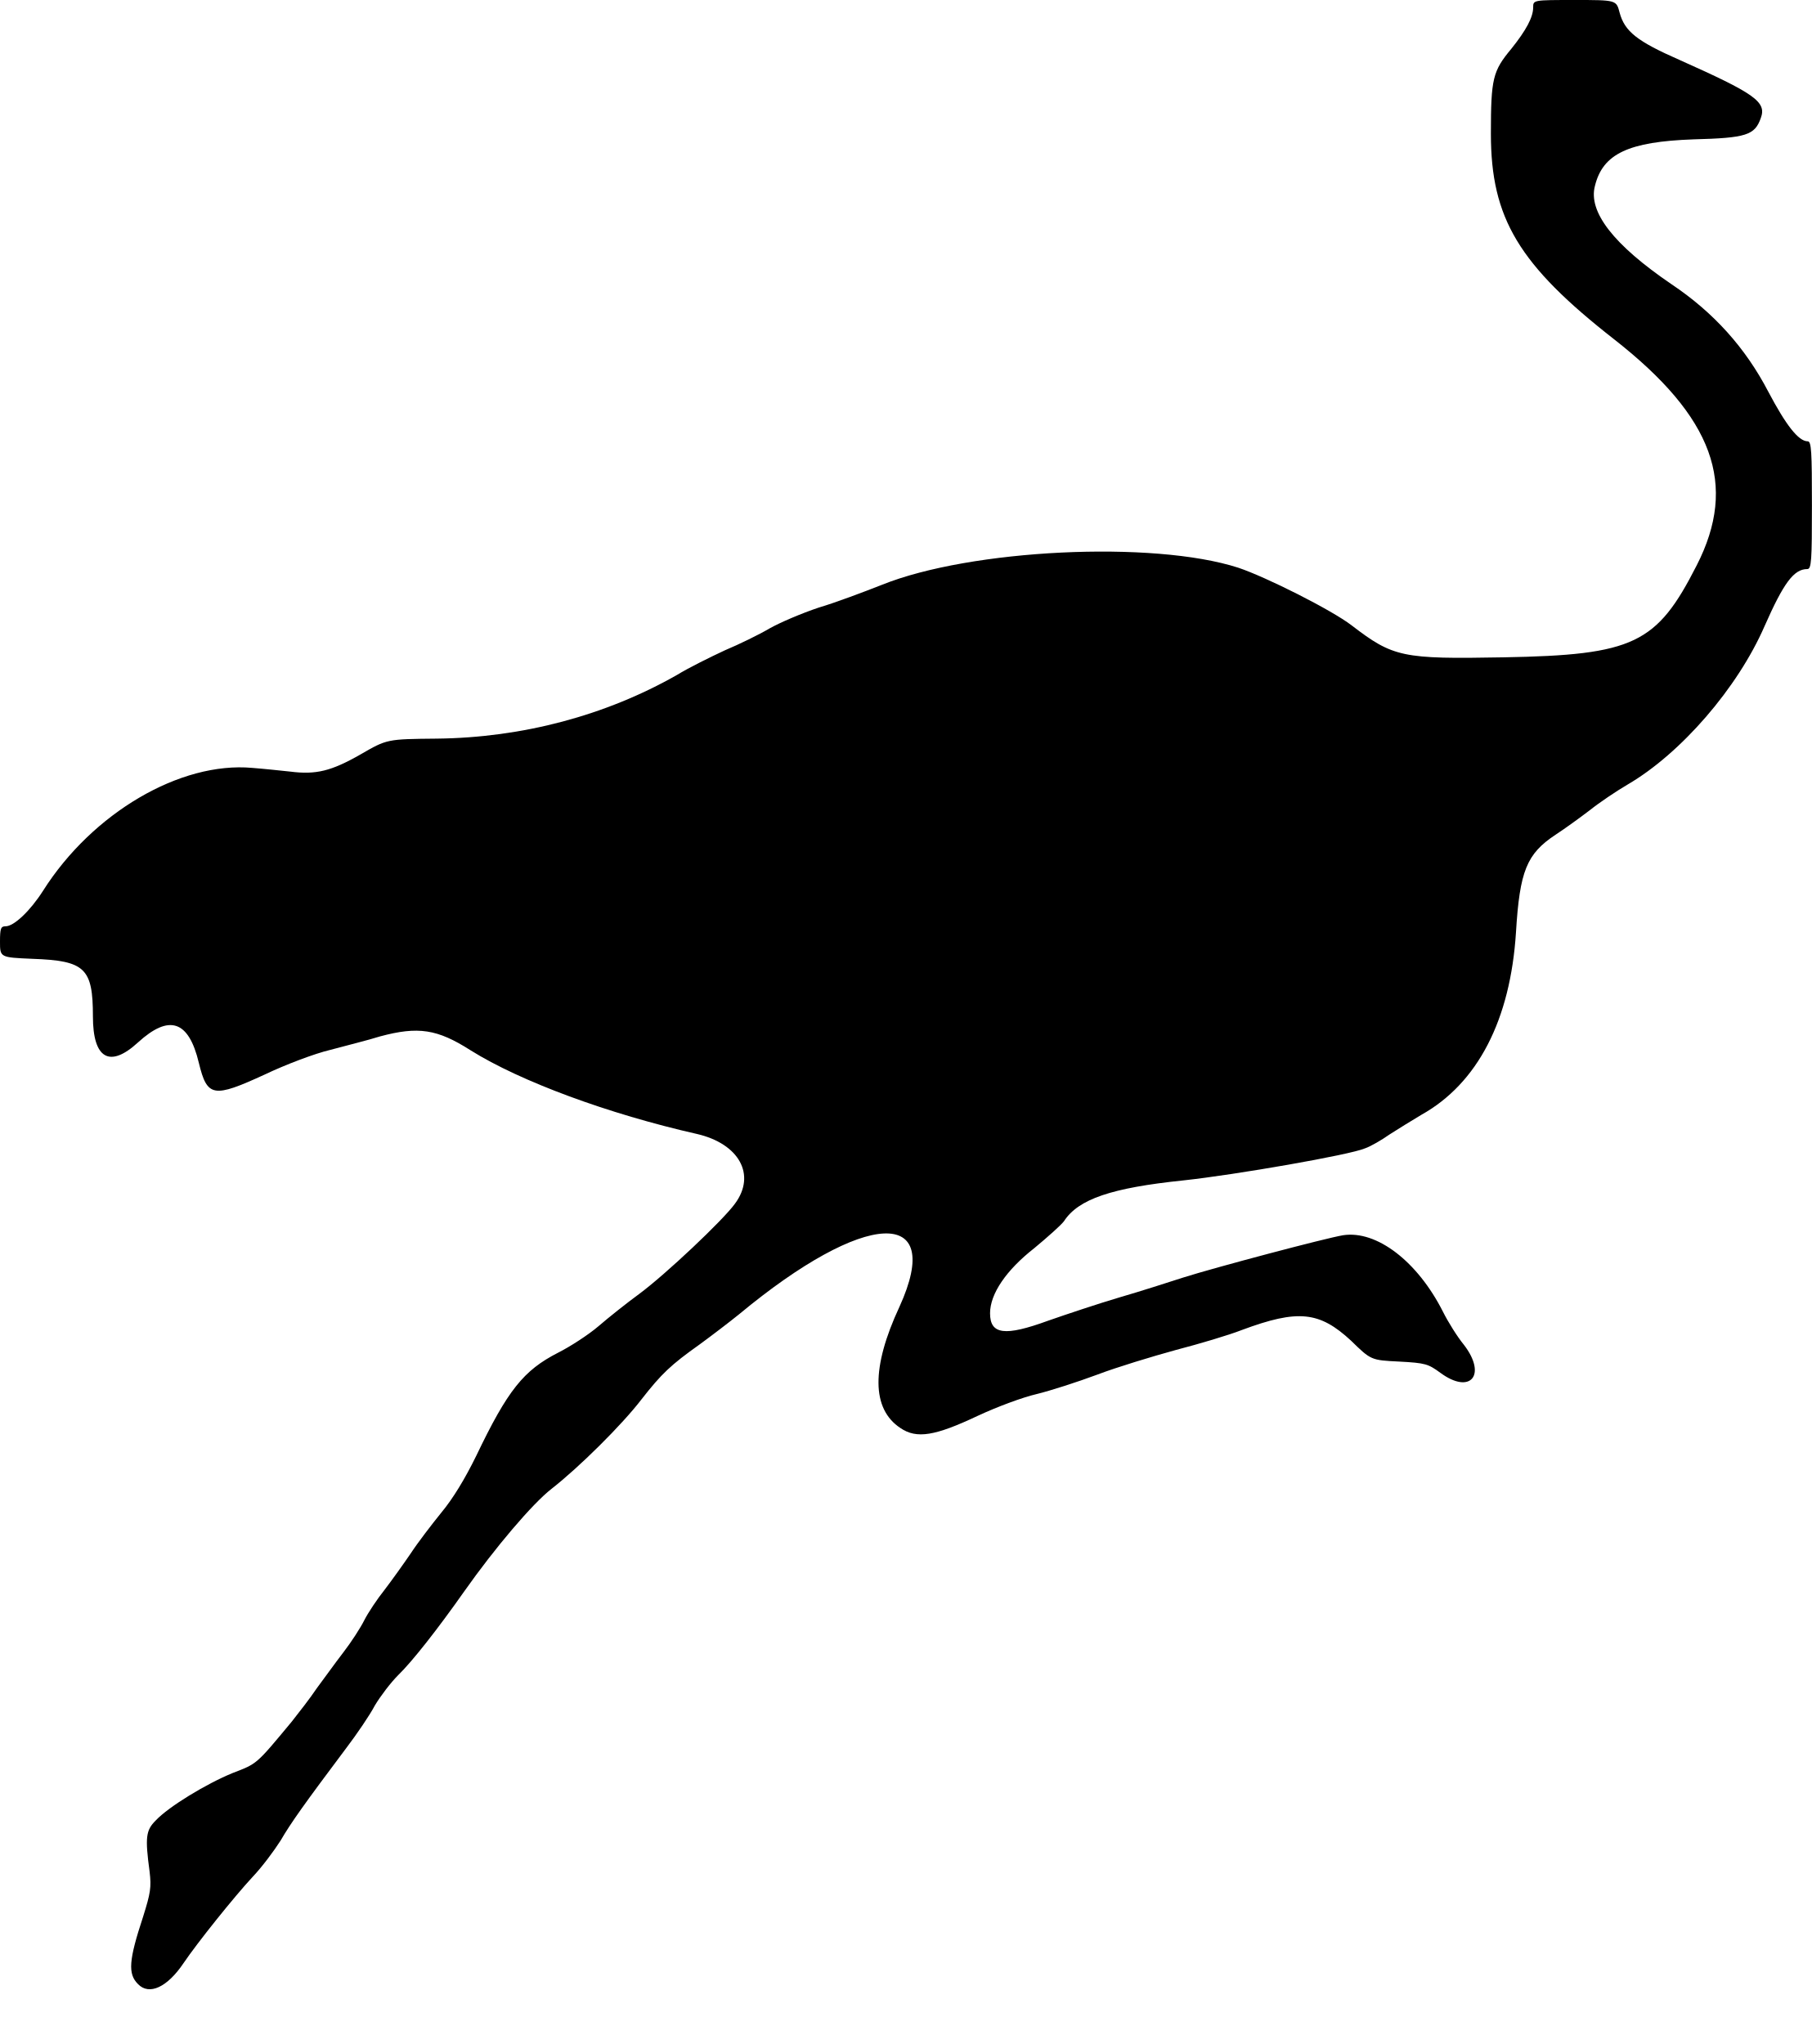
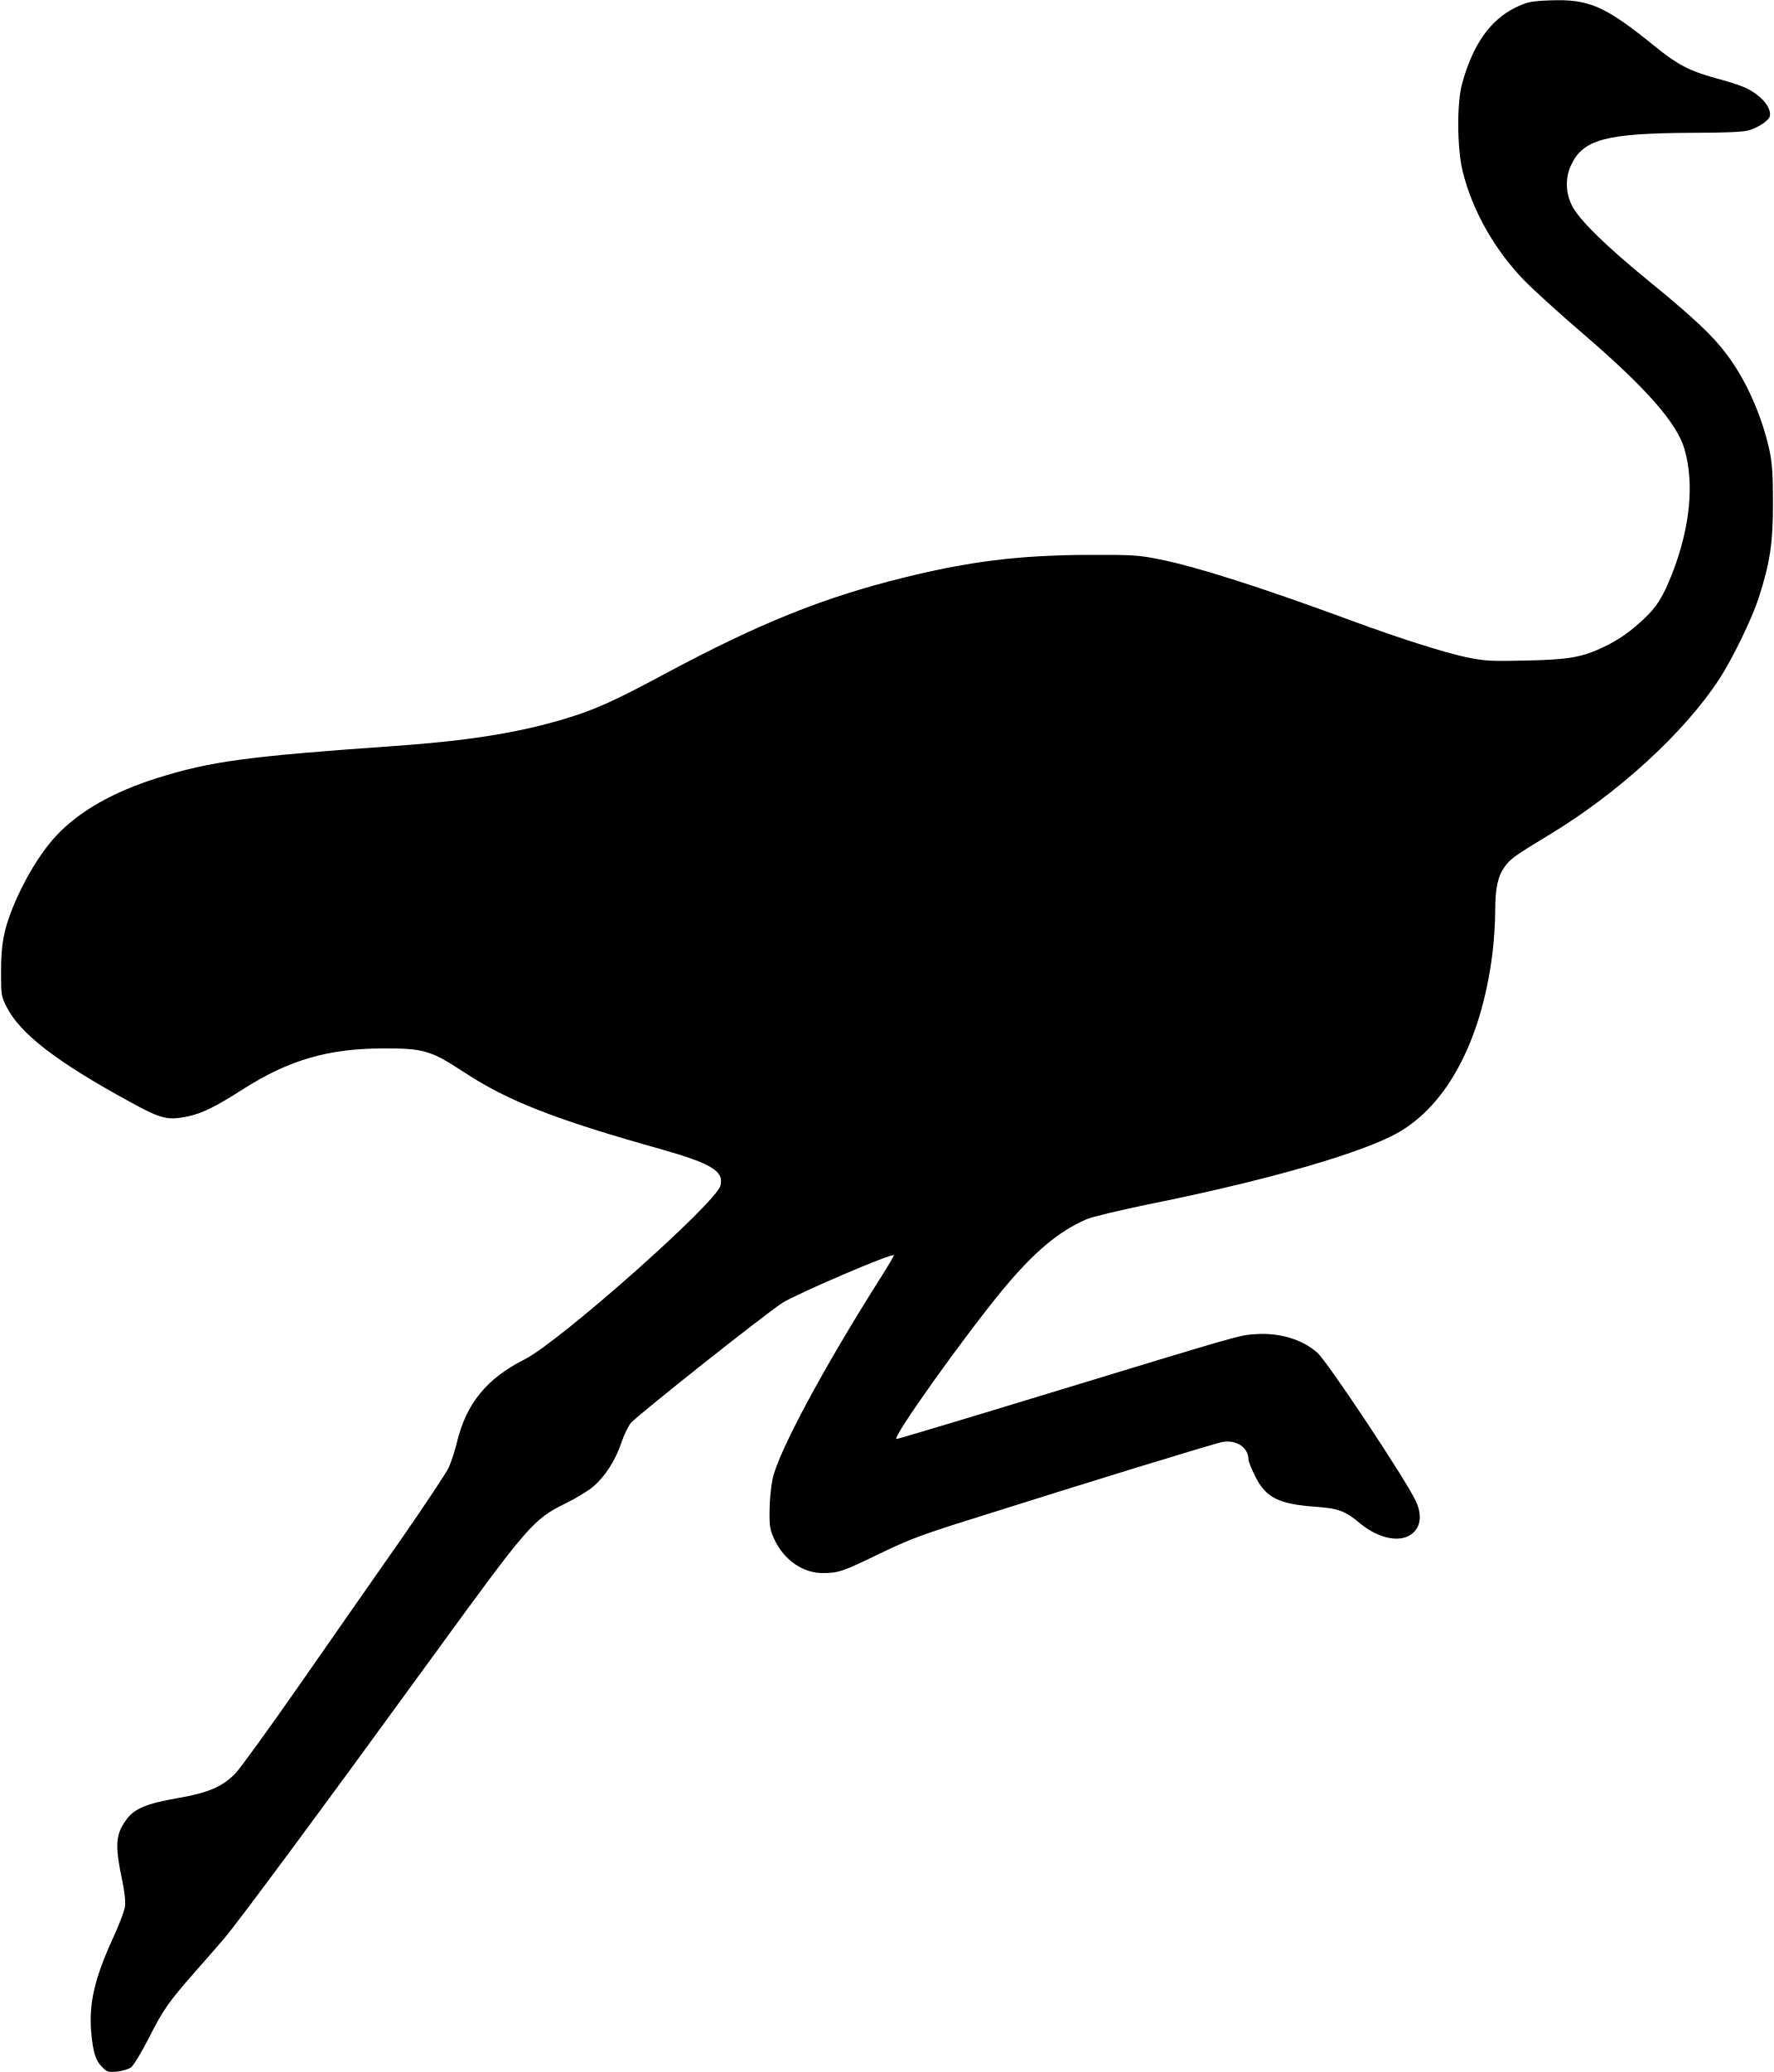
- <svg xmlns="http://www.w3.org/2000/svg" viewBox="0 0 39 44">
-   <path fill="#000" fill-rule="evenodd" d="M2.97,42.71C2.75,42.49 2.77,42.20 3.08,41.26C3.24,40.75 3.26,40.63 3.22,40.29C3.12,39.55 3.14,39.40 3.35,39.19C3.63,38.89 4.44,38.40 5.00,38.17C5.54,37.96 5.50,38.00 6.28,37.06C6.43,36.87 6.68,36.55 6.82,36.34C6.97,36.14 7.22,35.79 7.39,35.57C7.56,35.35 7.76,35.04 7.84,34.88C7.92,34.72 8.12,34.42 8.28,34.22C8.44,34.01 8.69,33.66 8.84,33.44C8.99,33.21 9.29,32.82 9.50,32.56C9.75,32.26 10.01,31.83 10.25,31.34C10.93,29.92 11.27,29.50 12.01,29.12C12.27,28.99 12.67,28.73 12.88,28.55C13.10,28.36 13.49,28.05 13.75,27.86C14.32,27.44 15.57,26.26 15.82,25.91C16.28,25.29 15.91,24.62 15.00,24.41C13.10,23.98 11.20,23.28 10.13,22.61C9.41,22.15 9.00,22.09 8.18,22.31C7.93,22.39 7.44,22.51 7.11,22.60C6.77,22.68 6.14,22.92 5.70,23.13C4.59,23.64 4.46,23.62 4.28,22.88C4.06,21.96 3.64,21.83 2.97,22.44C2.36,23.00 2.00,22.79 2.00,21.88C2.00,20.84 1.83,20.68 0.70,20.64C0.00,20.61 0.00,20.61 0.00,20.27C0.00,19.98 0.02,19.94 0.12,19.94C0.30,19.94 0.65,19.61 0.93,19.17C1.99,17.50 3.88,16.39 5.43,16.53C5.69,16.55 6.06,16.59 6.25,16.61C6.80,16.68 7.13,16.60 7.76,16.24C8.33,15.91 8.33,15.91 9.40,15.90C11.25,15.88 13.04,15.40 14.57,14.53C14.83,14.37 15.30,14.14 15.60,14.00C15.91,13.87 16.34,13.66 16.56,13.53C16.79,13.40 17.26,13.20 17.62,13.08C17.99,12.97 18.60,12.74 18.98,12.59C20.89,11.82 24.82,11.63 26.65,12.22C27.25,12.42 28.66,13.13 29.09,13.46C29.99,14.15 30.18,14.19 32.36,14.15C35.17,14.10 35.66,13.86 36.52,12.17C37.41,10.43 36.88,8.98 34.75,7.31C32.69,5.70 32.09,4.70 32.09,2.88C32.09,1.69 32.13,1.53 32.53,1.05C32.85,0.65 33.00,0.37 33.00,0.16C33.00,0.00 33.00,0.00 33.89,0.00C34.79,0.00 34.79,0.00 34.86,0.27C34.97,0.68 35.24,0.89 36.15,1.29C37.76,2.01 38.03,2.19 37.90,2.54C37.77,2.91 37.59,2.97 36.45,3.00C35.05,3.05 34.50,3.31 34.33,4.00C34.18,4.56 34.73,5.27 35.98,6.12C36.89,6.73 37.57,7.49 38.06,8.43C38.44,9.15 38.71,9.50 38.91,9.50C38.99,9.50 39.00,9.73 39.00,10.88C39.00,12.07 38.99,12.25 38.90,12.25C38.61,12.25 38.39,12.55 37.98,13.48C37.40,14.81 36.18,16.22 35.03,16.89C34.79,17.03 34.42,17.28 34.22,17.44C34.01,17.60 33.68,17.84 33.48,17.97C32.86,18.38 32.71,18.75 32.63,20.07C32.51,21.95 31.81,23.32 30.59,24.00C30.39,24.12 30.08,24.31 29.91,24.42C29.74,24.54 29.50,24.68 29.38,24.72C29.06,24.86 26.59,25.29 25.47,25.41C23.93,25.57 23.21,25.81 22.90,26.29C22.84,26.37 22.55,26.63 22.26,26.87C21.66,27.34 21.31,27.85 21.31,28.27C21.31,28.73 21.63,28.77 22.56,28.43C22.96,28.29 23.65,28.06 24.09,27.93C24.54,27.80 25.16,27.60 25.47,27.50C26.13,27.29 28.54,26.65 28.91,26.59C29.63,26.48 30.51,27.15 31.06,28.24C31.17,28.46 31.37,28.78 31.51,28.95C32.01,29.60 31.65,30.03 31.00,29.55C30.74,29.36 30.68,29.34 30.12,29.31C29.51,29.28 29.51,29.28 29.08,28.86C28.40,28.23 27.94,28.18 26.73,28.63C26.45,28.74 25.81,28.93 25.31,29.06C24.80,29.20 24.04,29.43 23.62,29.59C23.19,29.75 22.60,29.94 22.31,30.01C22.01,30.08 21.47,30.28 21.04,30.48C20.13,30.91 19.73,30.98 19.38,30.74C18.76,30.33 18.75,29.44 19.36,28.13C20.35,25.96 18.62,26.04 15.91,28.29C15.70,28.46 15.32,28.75 15.06,28.94C14.44,29.38 14.24,29.57 13.81,30.12C13.39,30.67 12.46,31.59 11.87,32.05C11.46,32.37 10.66,33.31 9.99,34.26C9.42,35.07 8.87,35.77 8.57,36.06C8.41,36.22 8.19,36.51 8.07,36.71C7.96,36.92 7.68,37.33 7.46,37.62C6.56,38.82 6.26,39.24 6.04,39.62C5.90,39.84 5.64,40.19 5.44,40.40C5.04,40.83 4.24,41.83 3.95,42.26C3.60,42.78 3.21,42.96 2.97,42.71Z" />
+ <svg xmlns="http://www.w3.org/2000/svg" viewBox="0 0 85.64 100.00">
+   <path fill="#000" fill-rule="evenodd" d="M4.92 99.75C4.61 99.44 4.49 99.05 4.40 98.05C4.29 96.67 4.57 95.47 5.45 93.55C5.74 92.92 6.00 92.24 6.03 92.03C6.07 91.80 6.02 91.34 5.91 90.81C5.54 89.04 5.57 88.55 6.10 87.82C6.48 87.29 7.08 87.04 8.59 86.78C10.07 86.52 10.75 86.23 11.38 85.57C11.61 85.33 13.02 83.38 14.52 81.23C16.02 79.08 18.19 75.96 19.35 74.31C20.50 72.65 21.55 71.08 21.67 70.81C21.79 70.54 21.96 70.01 22.05 69.64C22.50 67.75 23.49 66.53 25.32 65.61C27.01 64.76 34.57 58.06 34.78 57.22C34.96 56.52 34.34 56.15 31.86 55.45C26.77 54.02 24.50 53.13 22.39 51.74C20.79 50.69 20.44 50.59 18.45 50.60C15.83 50.61 13.95 51.16 11.76 52.55C10.36 53.44 9.79 53.72 9.07 53.88C8.10 54.08 7.79 54.01 6.33 53.21C2.73 51.25 0.95 49.88 0.30 48.56C0.06 48.08 0.05 47.97 0.05 46.91C0.05 45.61 0.17 44.92 0.60 43.84C1.15 42.48 1.93 41.18 2.71 40.34C3.79 39.17 5.48 38.21 7.59 37.55C10.19 36.74 11.86 36.51 19.09 36.00C22.50 35.76 24.86 35.39 27.04 34.76C28.64 34.29 29.53 33.90 32.10 32.52C36.63 30.09 39.78 28.82 43.66 27.87C46.80 27.09 49.20 26.80 52.45 26.78C54.65 26.77 54.96 26.79 55.95 26.99C57.74 27.34 60.89 28.35 65.18 29.93C67.50 30.79 69.77 31.51 70.84 31.73C71.67 31.90 71.99 31.92 73.64 31.88C75.73 31.84 76.38 31.72 77.41 31.23C78.16 30.87 78.71 30.48 79.36 29.87C79.98 29.29 80.28 28.81 80.73 27.67C81.59 25.45 81.80 23.34 81.32 21.68C80.96 20.42 79.46 18.72 76.46 16.14C75.28 15.13 73.97 13.94 73.54 13.49C72.13 12.02 71.09 10.17 70.62 8.31C70.34 7.21 70.32 5.01 70.58 4.05C71.09 2.17 71.93 0.97 73.15 0.37C73.71 0.10 73.87 0.06 74.77 0.02C76.71 -0.06 77.46 0.27 79.92 2.26C80.98 3.12 81.57 3.43 82.82 3.77C84.08 4.12 84.40 4.25 84.84 4.59C85.25 4.90 85.50 5.31 85.44 5.60C85.40 5.81 84.90 6.15 84.42 6.29C84.17 6.37 83.24 6.41 81.68 6.41C77.50 6.43 76.40 6.73 75.83 8.00C75.56 8.60 75.58 9.30 75.88 9.91C76.21 10.59 77.54 11.89 79.64 13.60C81.78 15.35 82.68 16.20 83.34 17.08C84.29 18.33 85.05 20.05 85.42 21.73C85.55 22.33 85.59 22.89 85.59 24.27C85.59 26.22 85.45 27.15 84.90 28.86C84.57 29.87 83.64 31.79 83.00 32.77C81.31 35.36 78.13 38.27 74.79 40.29C73.15 41.28 72.91 41.45 72.65 41.82C72.30 42.29 72.18 42.87 72.18 44.03C72.18 44.54 72.12 45.43 72.05 46.00C71.50 50.39 69.72 53.60 67.14 54.85C65.11 55.84 60.73 57.06 55.41 58.13C54.01 58.42 52.71 58.73 52.44 58.85C51.09 59.44 49.93 60.42 48.46 62.18C46.57 64.46 43.01 69.45 43.28 69.45C43.34 69.45 46.42 68.53 50.12 67.40C60.04 64.38 59.78 64.45 60.59 64.39C61.77 64.31 62.84 64.63 63.59 65.28C64.08 65.71 67.92 71.49 68.36 72.47C68.68 73.17 68.57 73.78 68.07 74.09C67.49 74.45 66.51 74.22 65.68 73.54C64.94 72.92 64.62 72.80 63.50 72.72C61.72 72.59 61.11 72.28 60.60 71.26C60.42 70.91 60.27 70.53 60.27 70.44C60.27 69.87 59.70 69.48 59.03 69.59C58.67 69.65 52.47 71.55 47.14 73.24C44.52 74.06 43.92 74.28 42.45 74.99C40.68 75.85 40.47 75.92 39.71 75.92C38.75 75.92 37.84 75.28 37.38 74.29C37.17 73.84 37.14 73.66 37.15 72.91C37.15 72.43 37.22 71.74 37.30 71.36C37.59 70.05 39.75 66.03 42.44 61.78C42.85 61.14 43.17 60.60 43.15 60.58C43.05 60.47 38.42 62.46 37.77 62.88C36.83 63.50 30.90 68.20 30.46 68.67C30.34 68.81 30.13 69.23 30.00 69.62C29.72 70.46 29.23 71.23 28.66 71.73C28.43 71.93 27.81 72.31 27.28 72.57C25.75 73.32 25.48 73.64 20.97 79.84C15.73 87.05 11.54 92.71 10.82 93.56C10.49 93.94 9.84 94.69 9.37 95.22C8.14 96.62 7.88 96.99 7.17 98.39C6.78 99.14 6.44 99.70 6.31 99.79C6.18 99.87 5.88 99.96 5.64 99.98C5.23 100.02 5.16 100.00 4.92 99.75Z" />
</svg>
